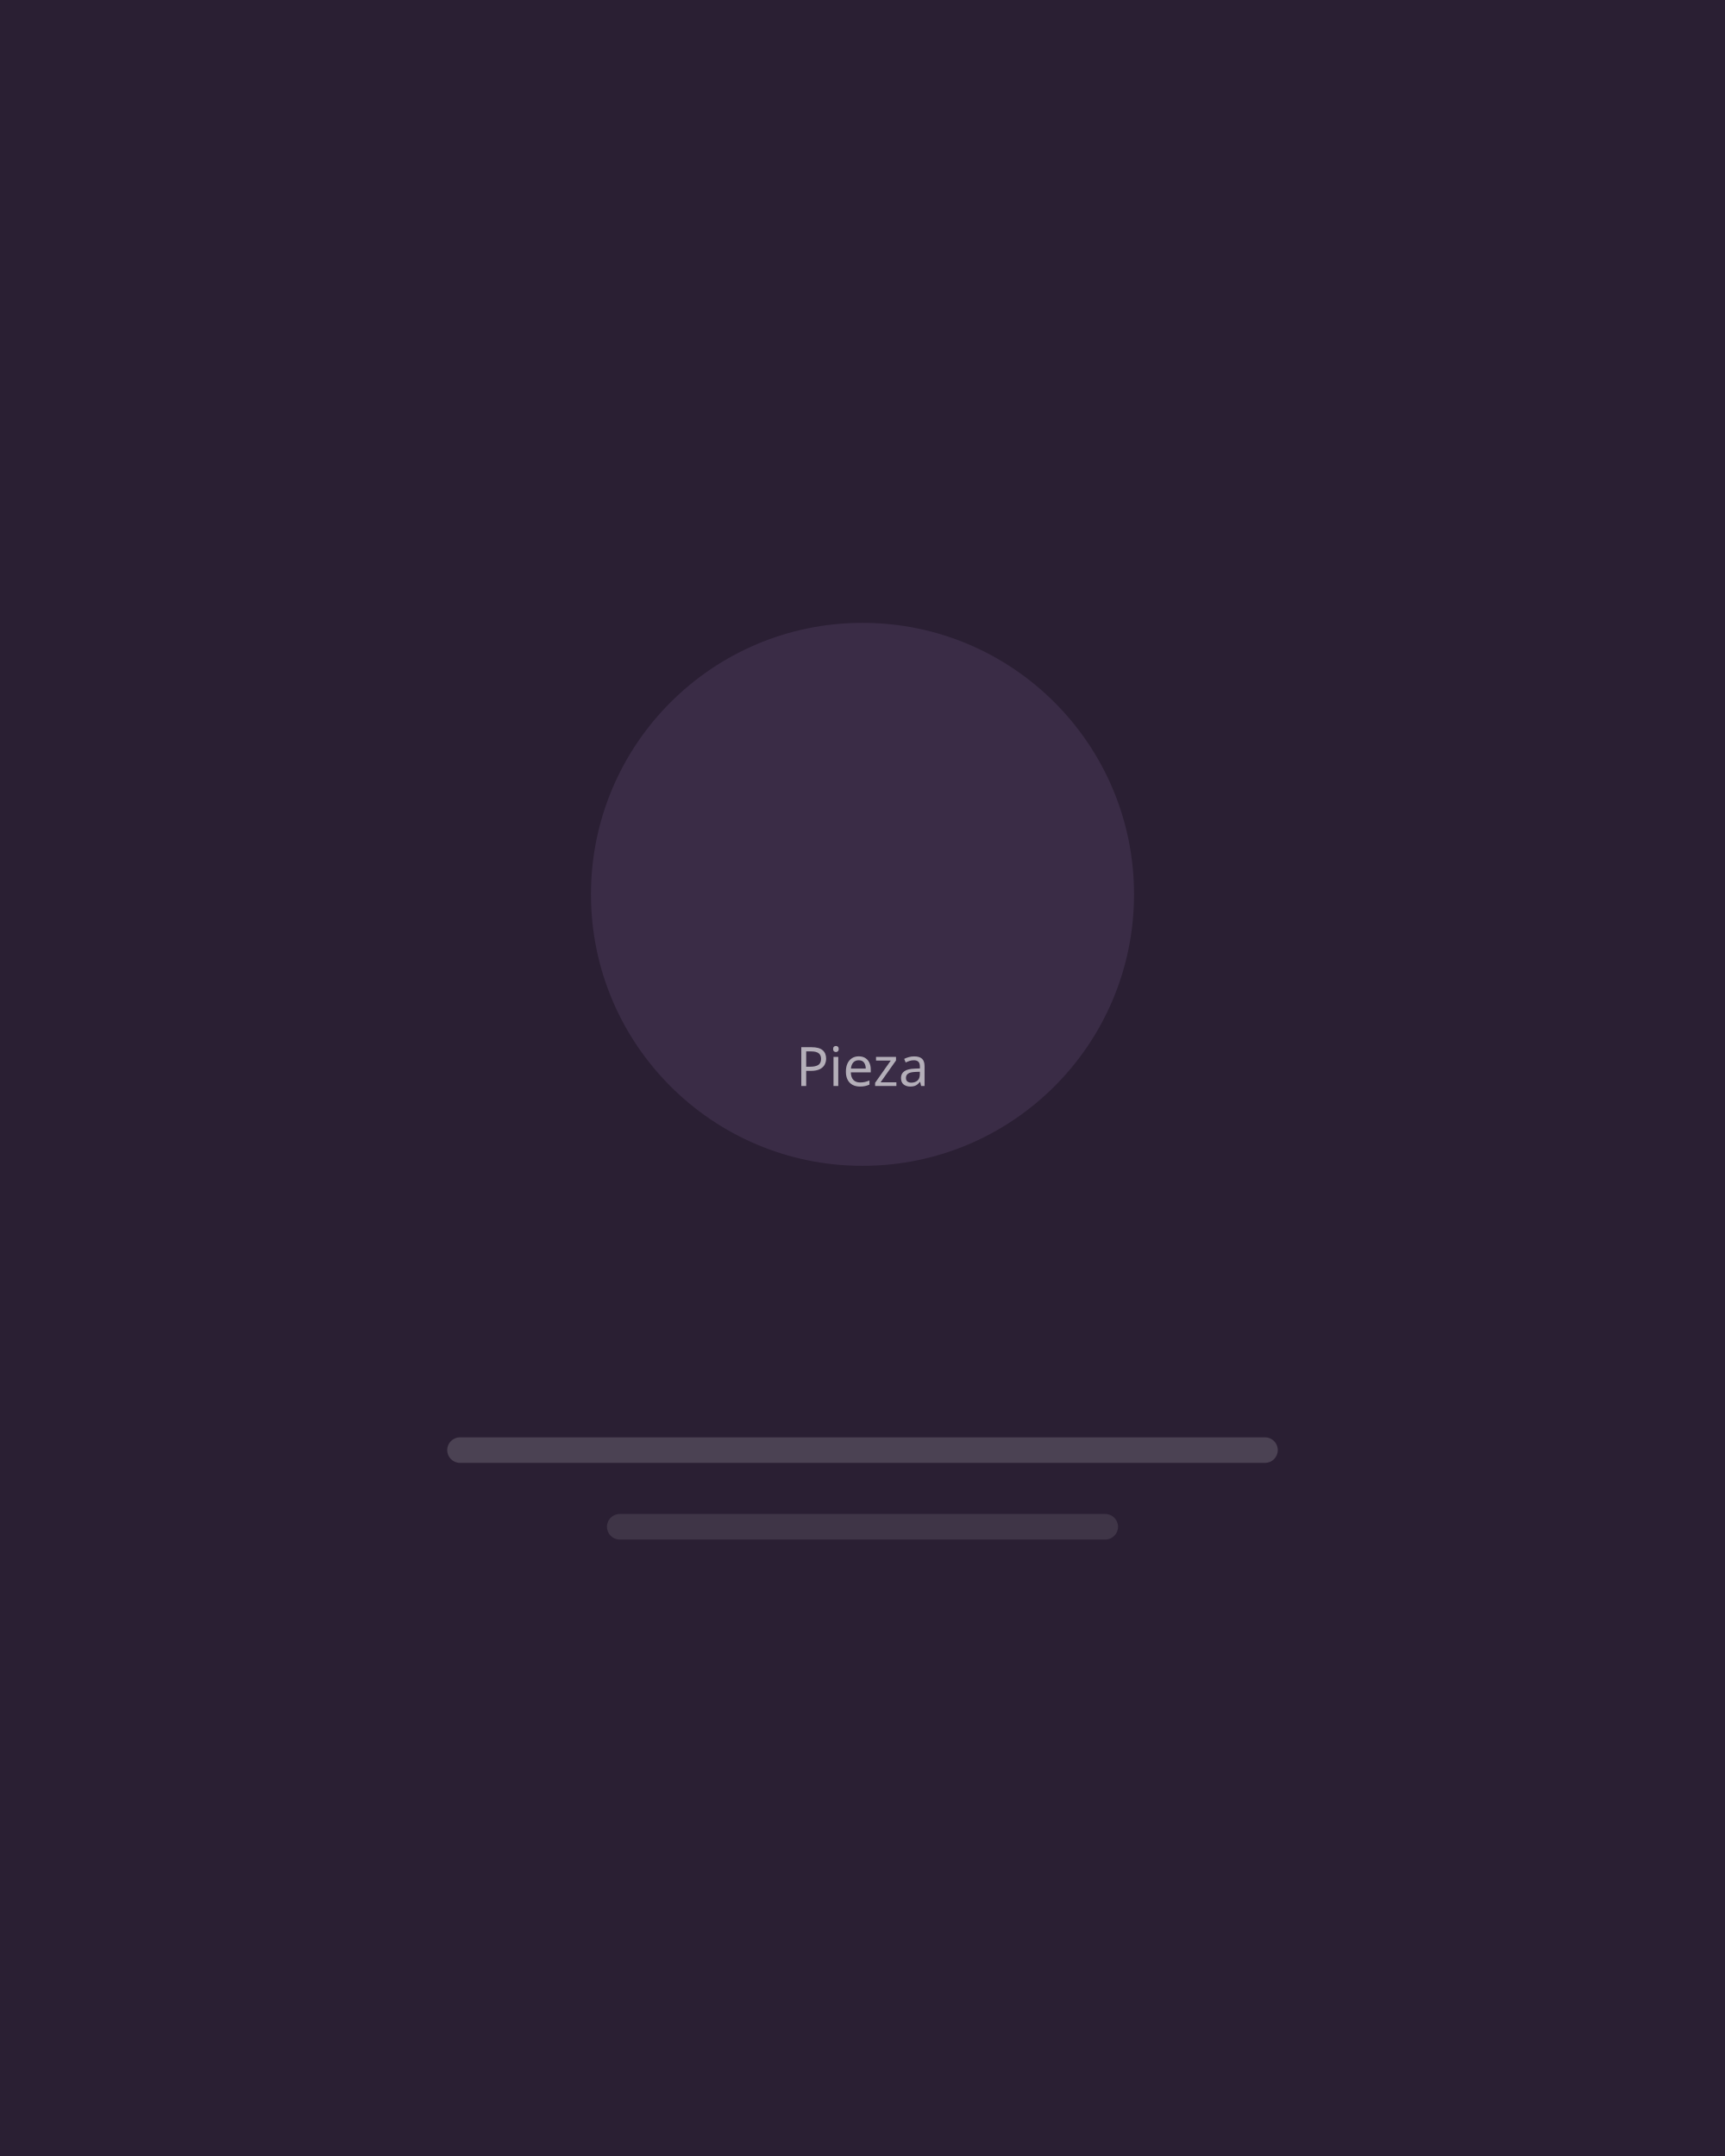
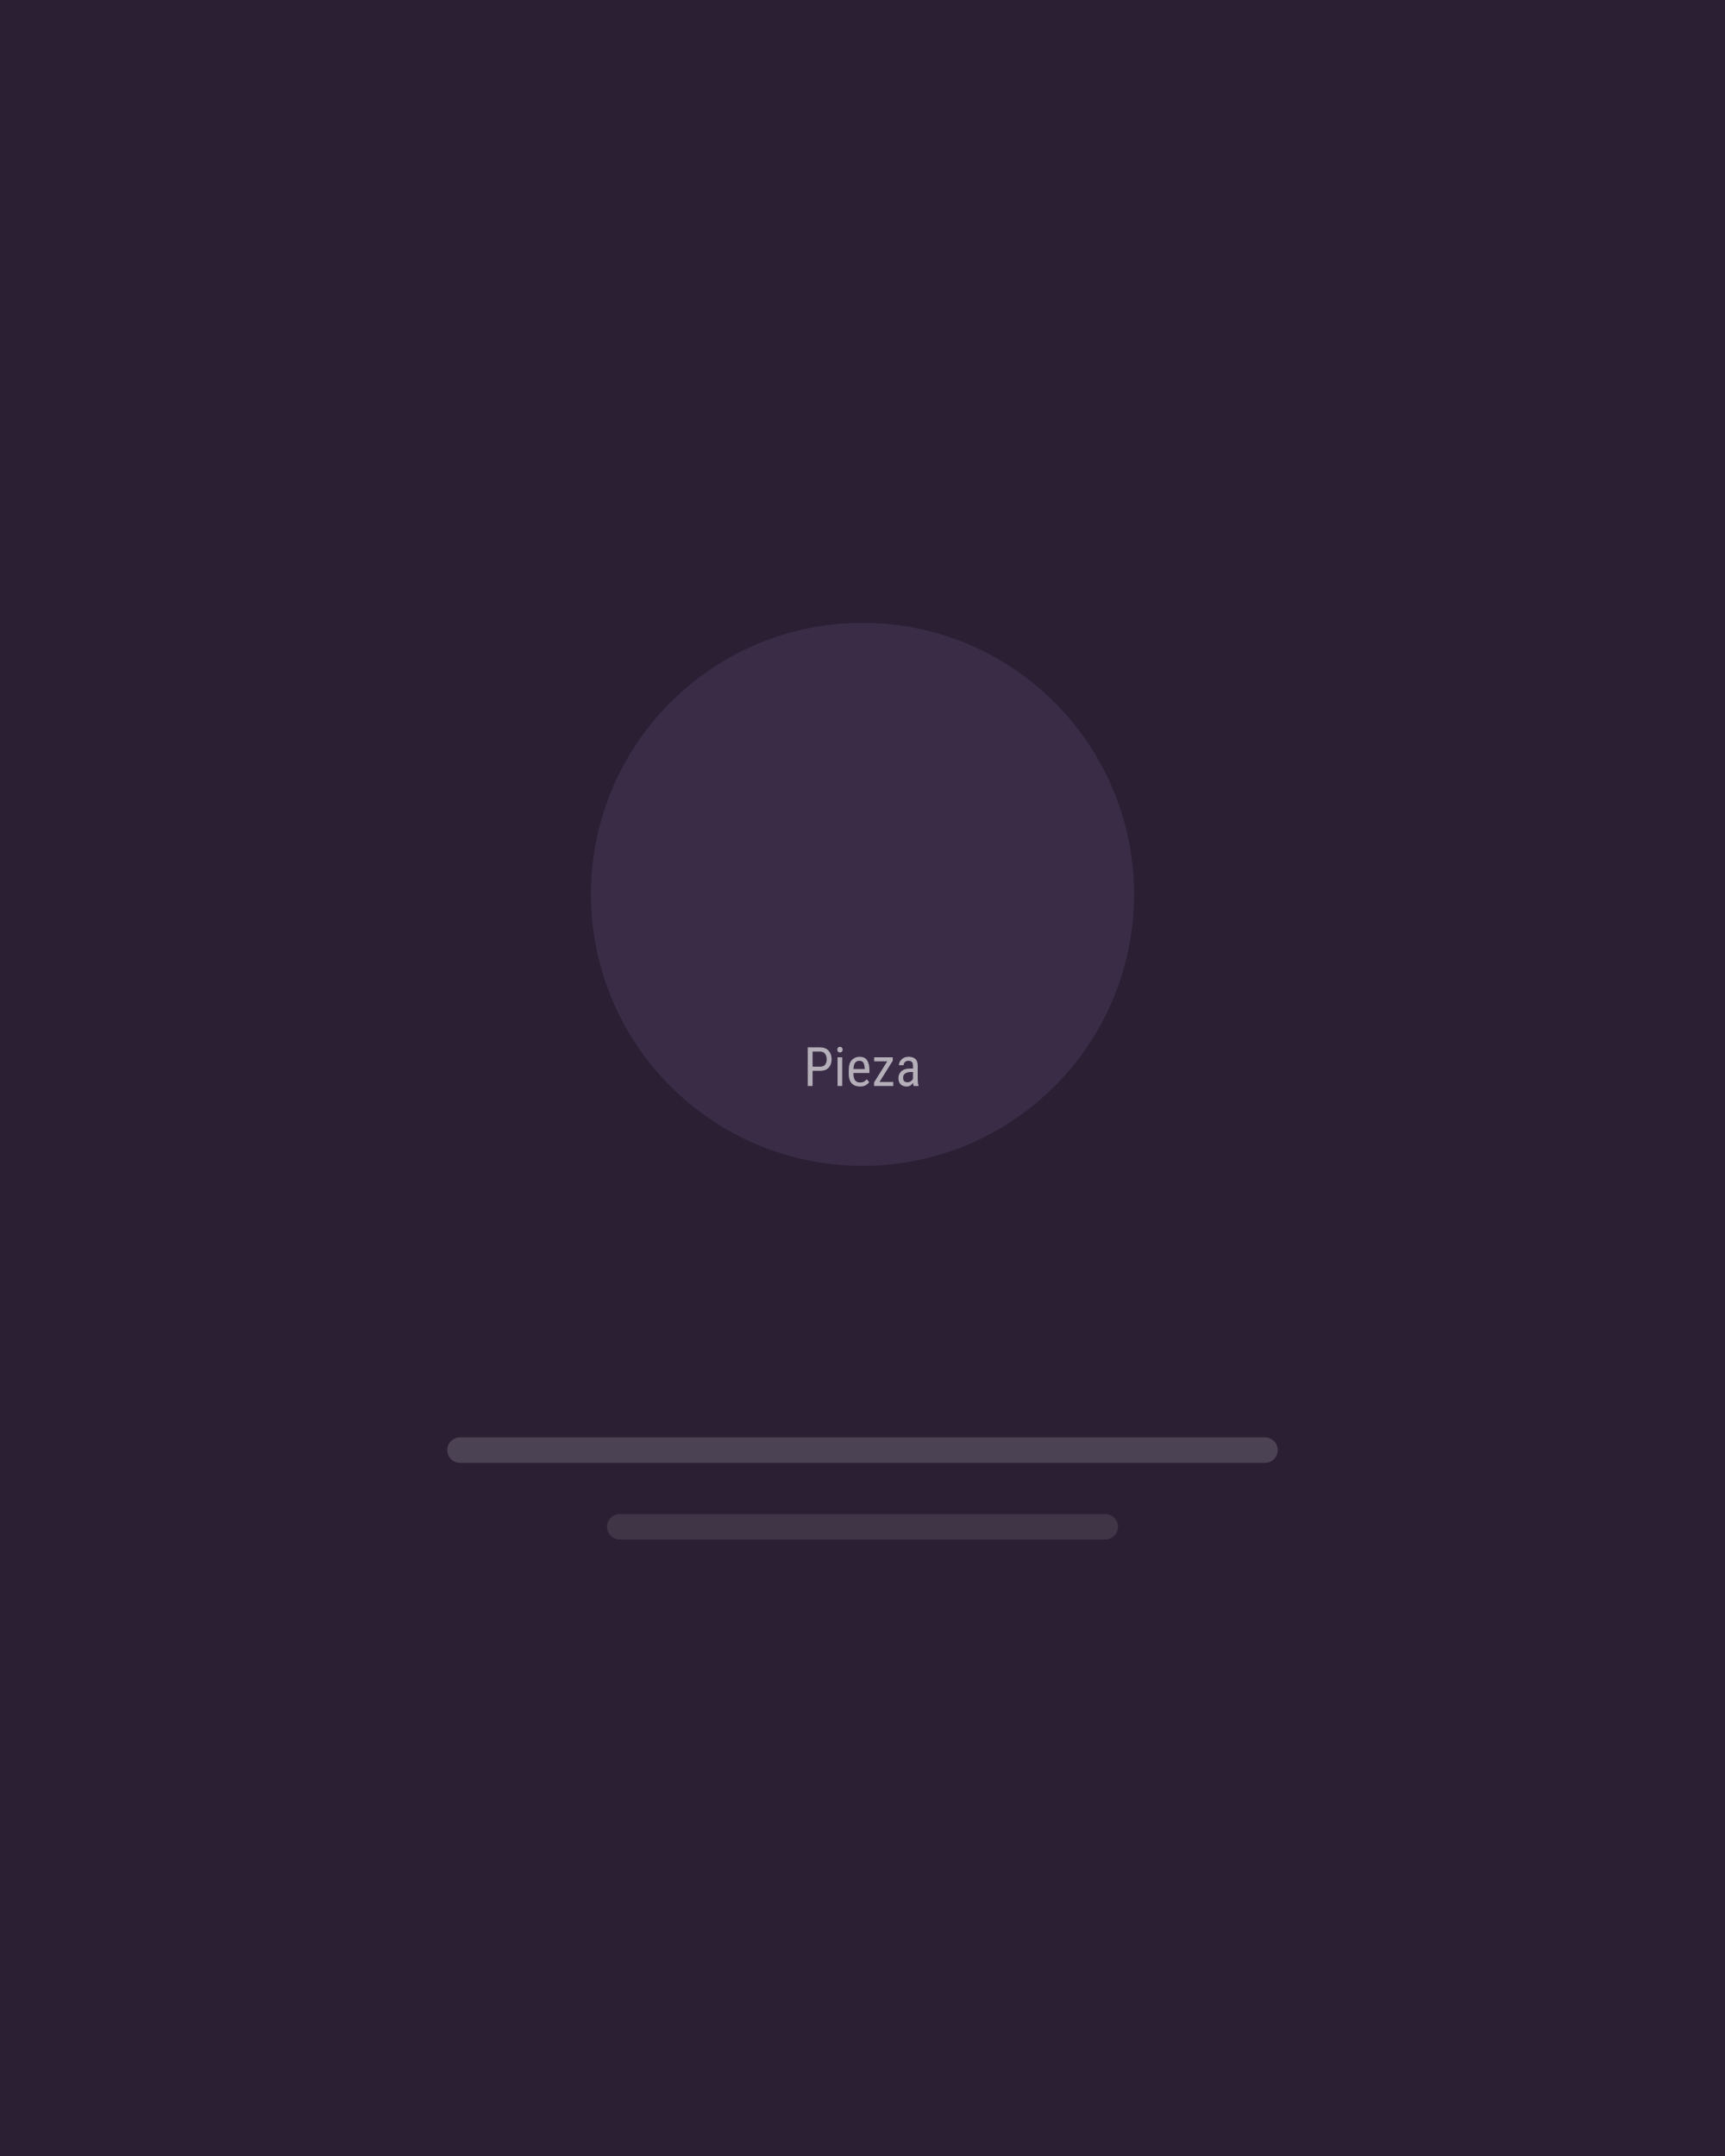
<svg xmlns="http://www.w3.org/2000/svg" width="1080" height="1350" viewBox="0 0 1080 1350">
  <rect width="1080" height="1350" fill="#2A1F33" />
  <circle cx="540" cy="560" r="170" fill="#3A2C46" />
  <rect x="280" y="900" width="520" height="16" rx="8" fill="rgba(255,255,255,0.16)" />
  <rect x="380" y="948" width="320" height="16" rx="8" fill="rgba(255,255,255,0.1)" />
-   <text x="540" y="680" font-family="DM Sans, sans-serif" font-size="34" fill="rgba(255,255,255,0.62)" text-anchor="middle">Pieza</text>
+   <text x="540" y="680" font-family="Roboto Condensed, sans-serif" font-size="34" fill="rgba(255,255,255,0.62)" text-anchor="middle">Pieza</text>
</svg>
